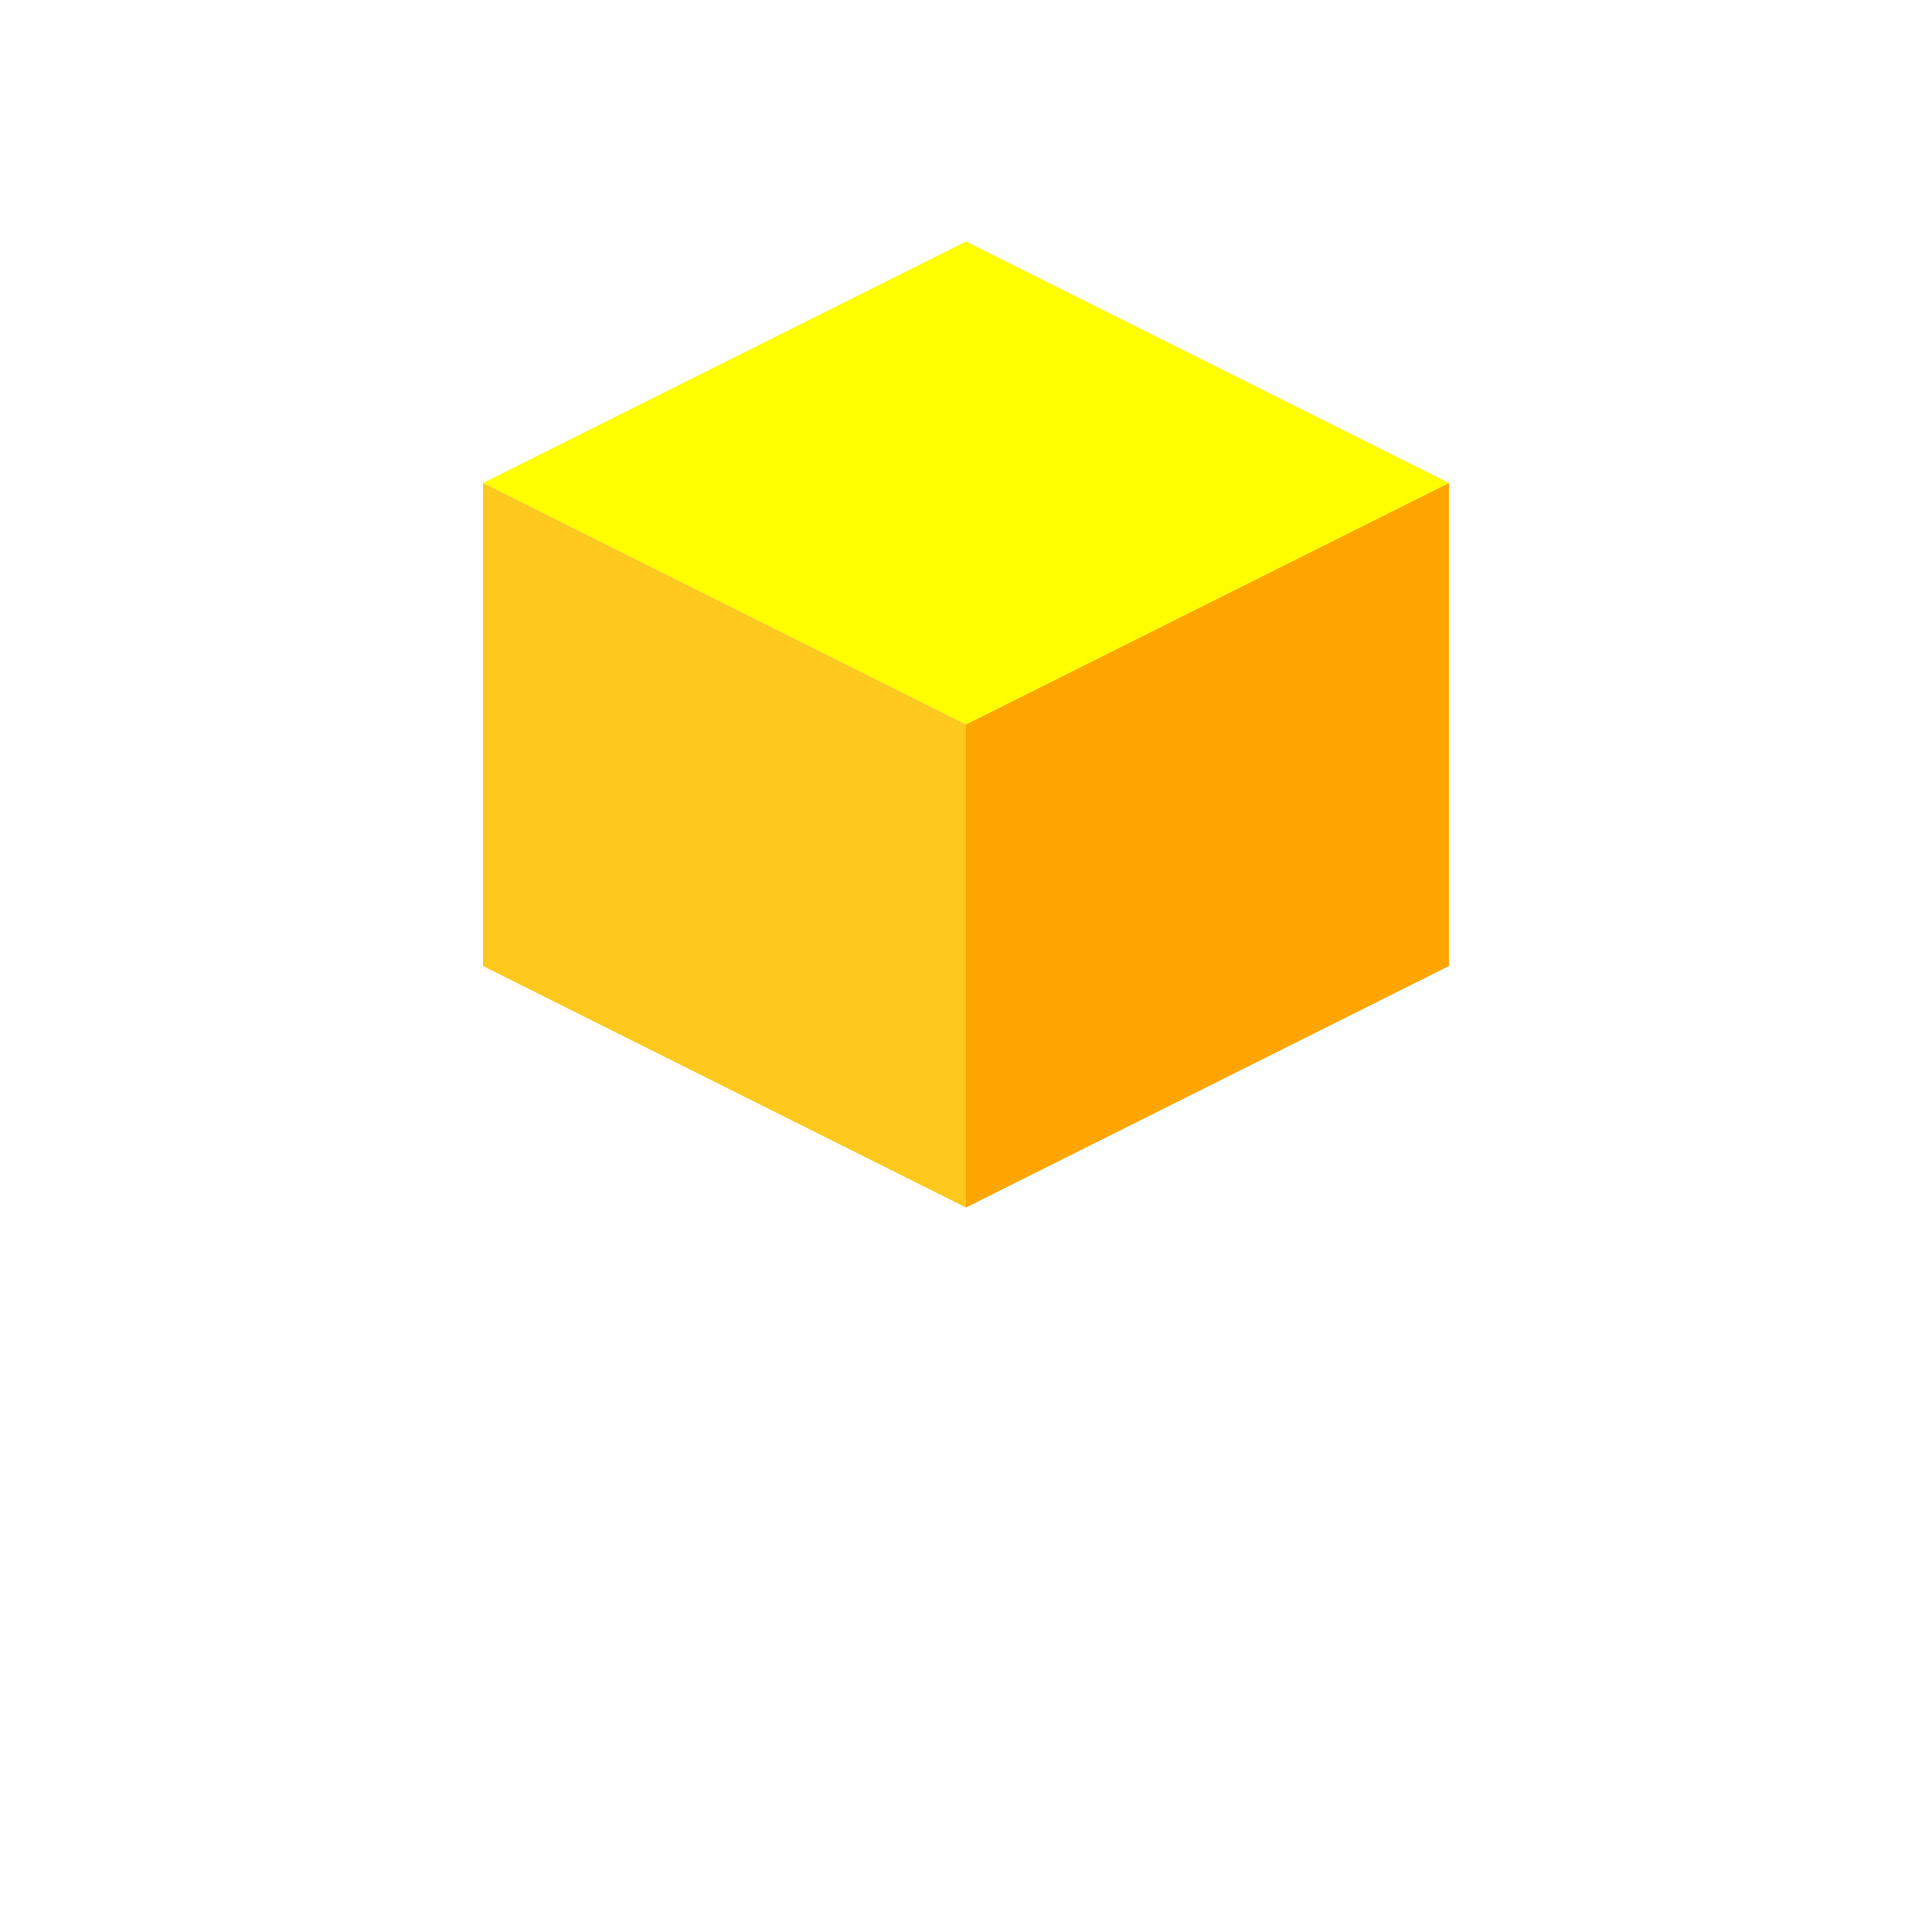
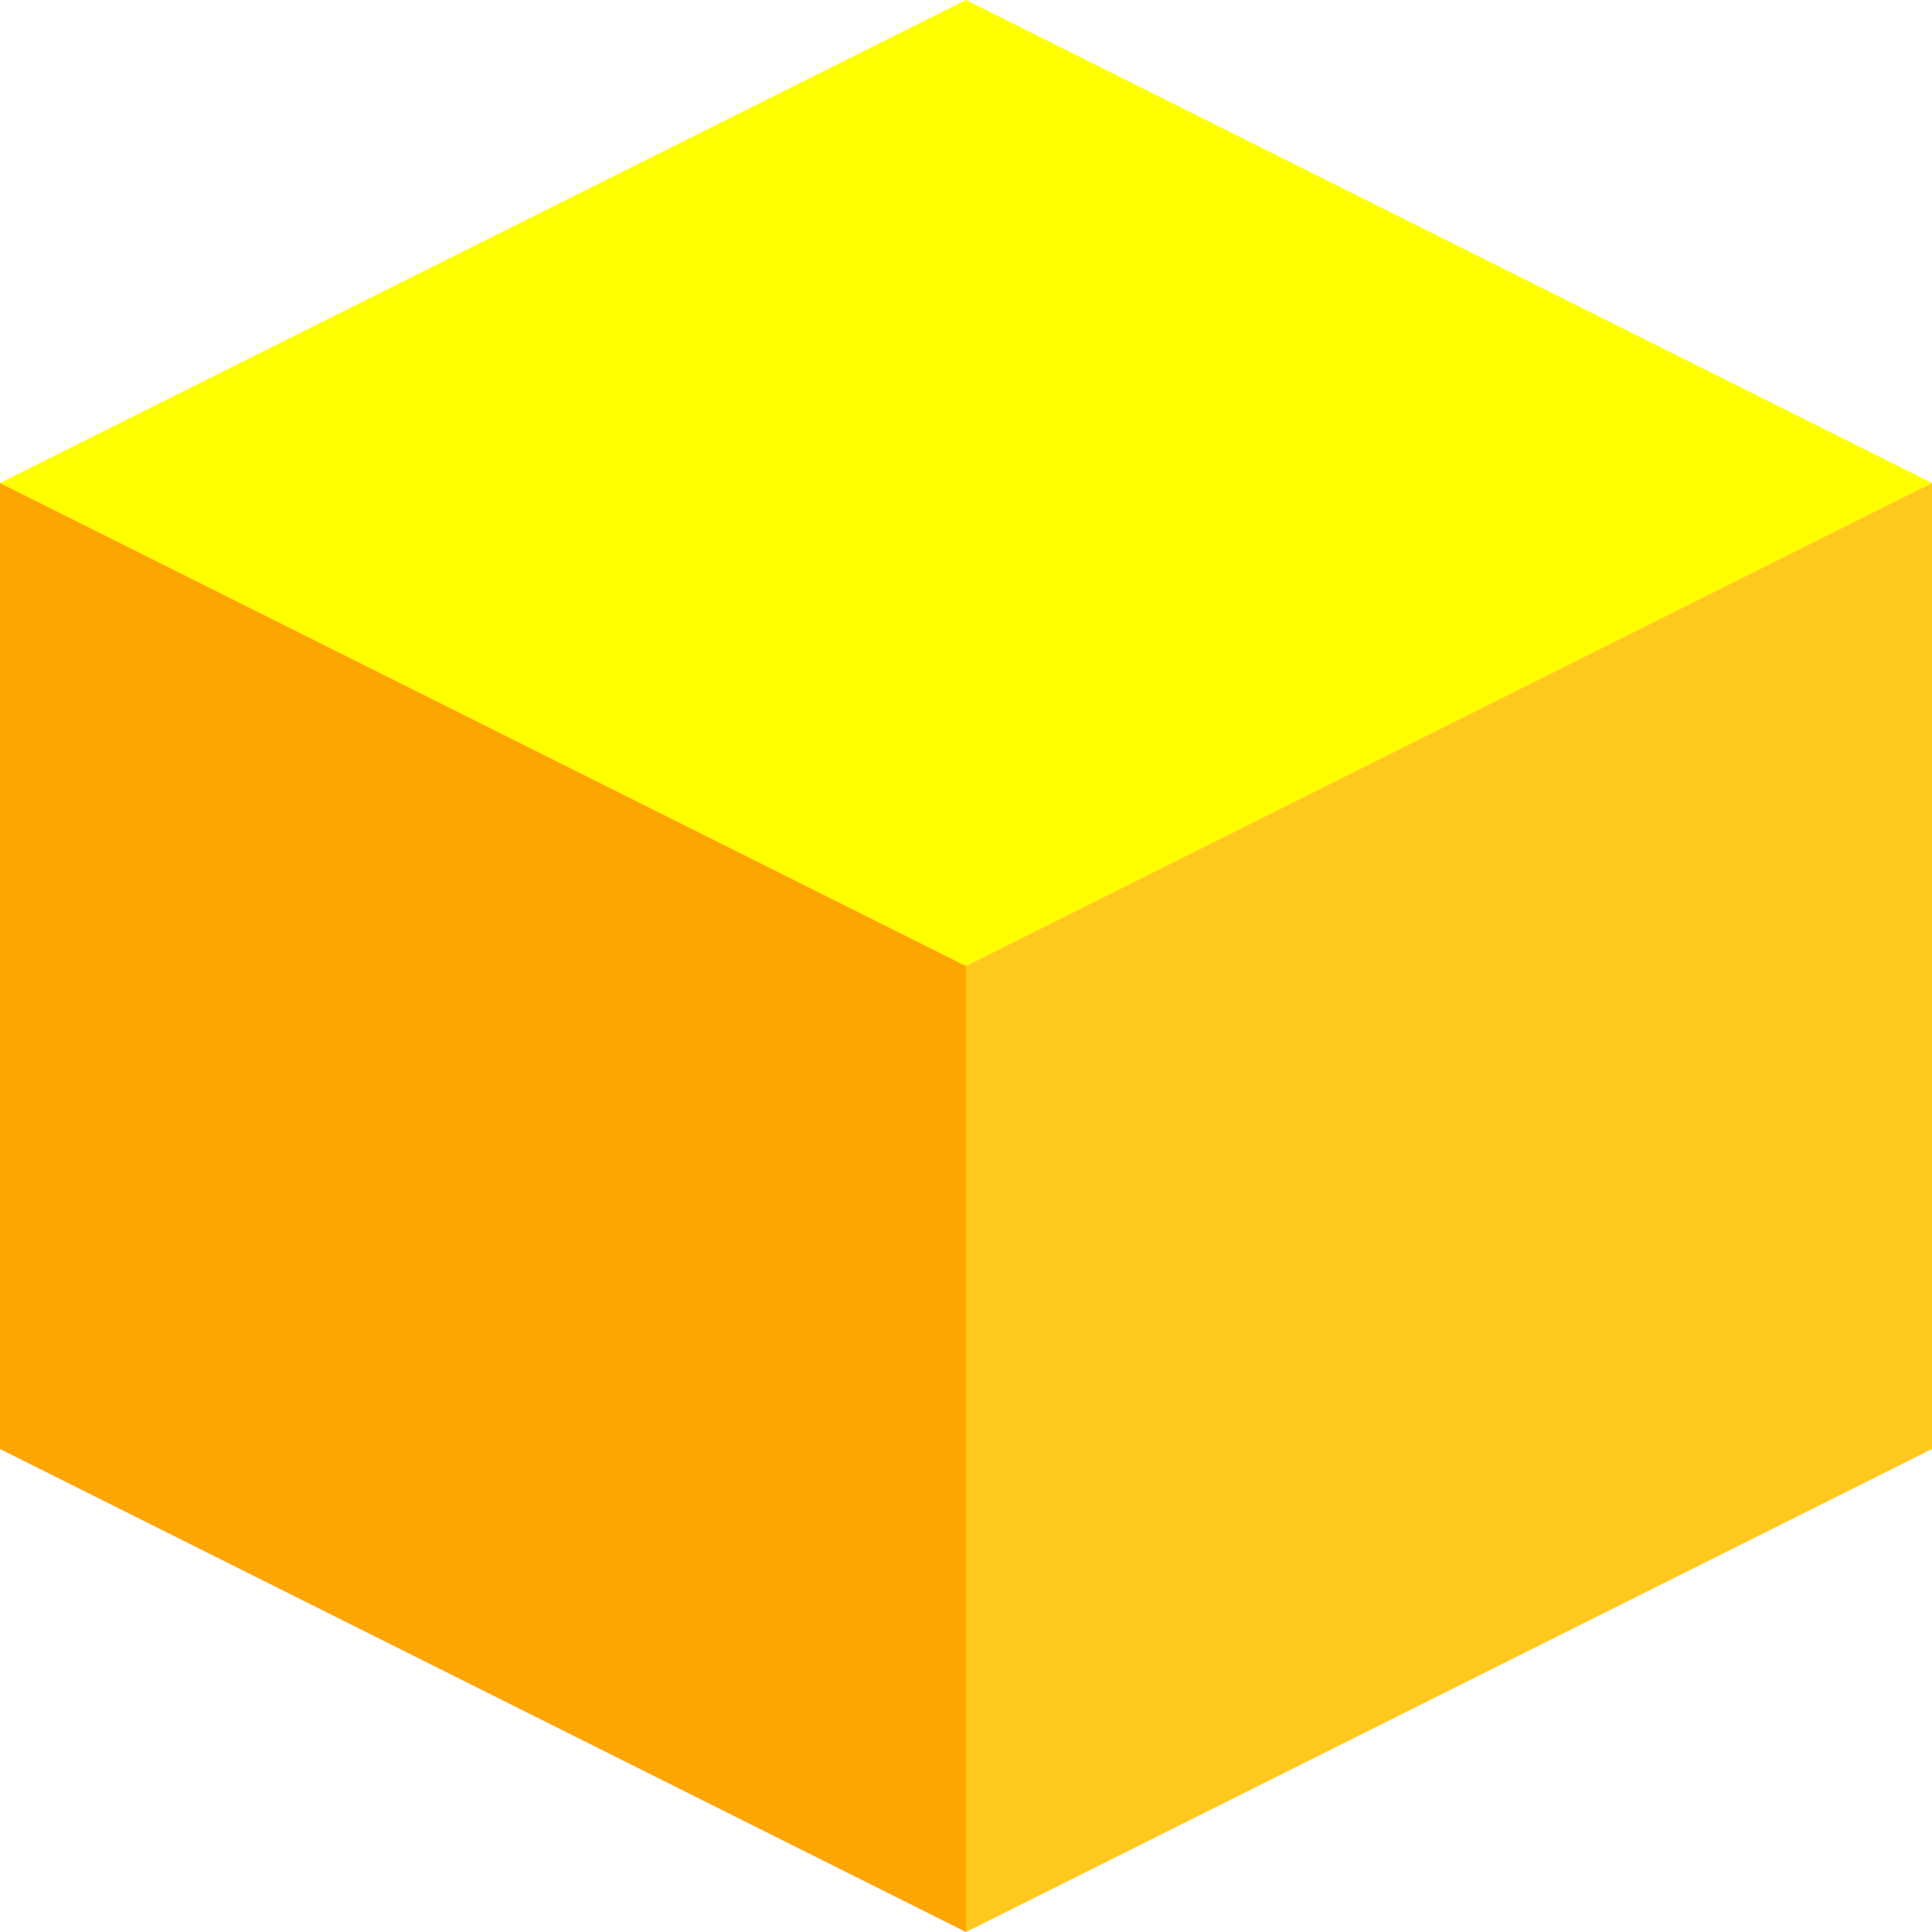
- <svg xmlns="http://www.w3.org/2000/svg" viewBox="0 0 200 200" version="1.1">
-   <polygon points="50,50 100,25 150,50 100,75" style="fill:yellow" />
-   <polygon points="50,50 100,75 100,125 50,100" style="fill:rgb(255, 200, 028)" />
-   <polygon points="100,75 150,50 150,100 100,125" style="fill:orange" />
+ <svg xmlns="http://www.w3.org/2000/svg" width="100" height="100">
+   <g>
+     <rect fill="none" id="canvas_background" height="100" width="100" y="-1" x="-1" />
+   </g>
+   <g>
+     <polygon id="svg_1" fill="yellow" points="0,25 50,0 100,25 50,50 " />
+     <polygon id="svg_2" fill="orange" points="0,25 50,50 50,100 0,75 " />
+     <polygon id="svg_3" fill="rgb(255, 200, 028)" points="50,50 100,25 100,75 50,100 " />
+   </g>
</svg>
